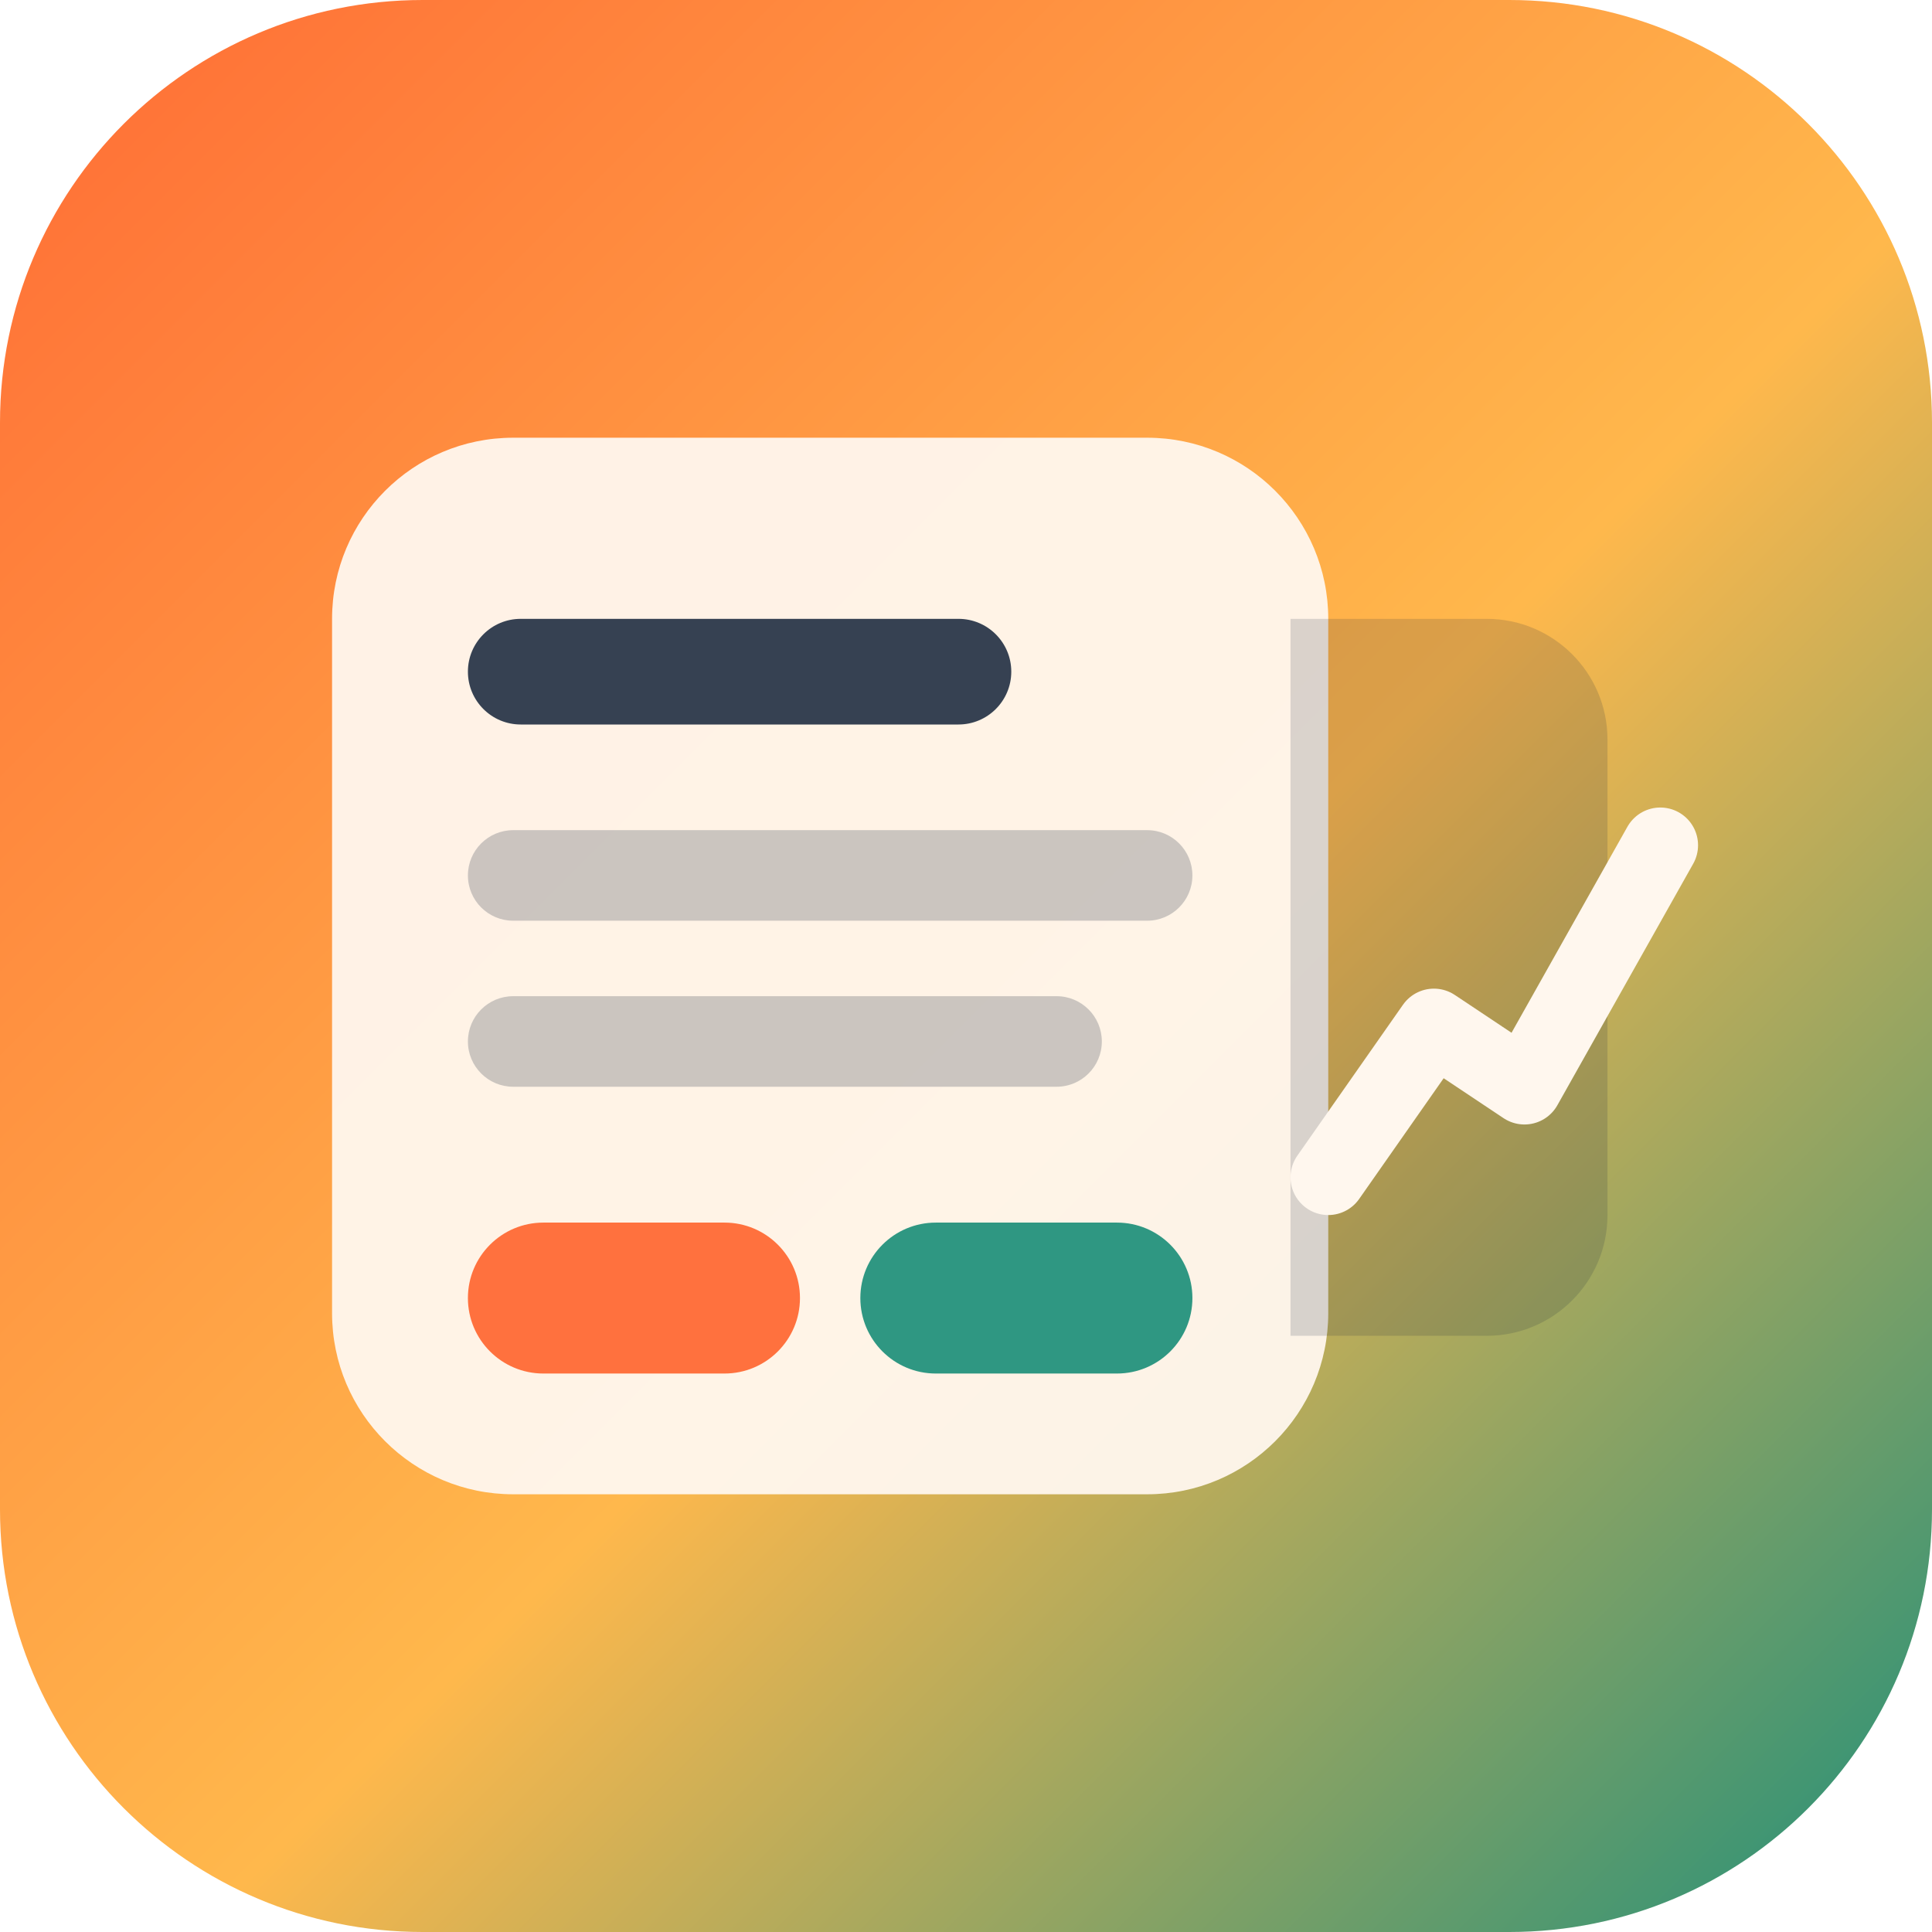
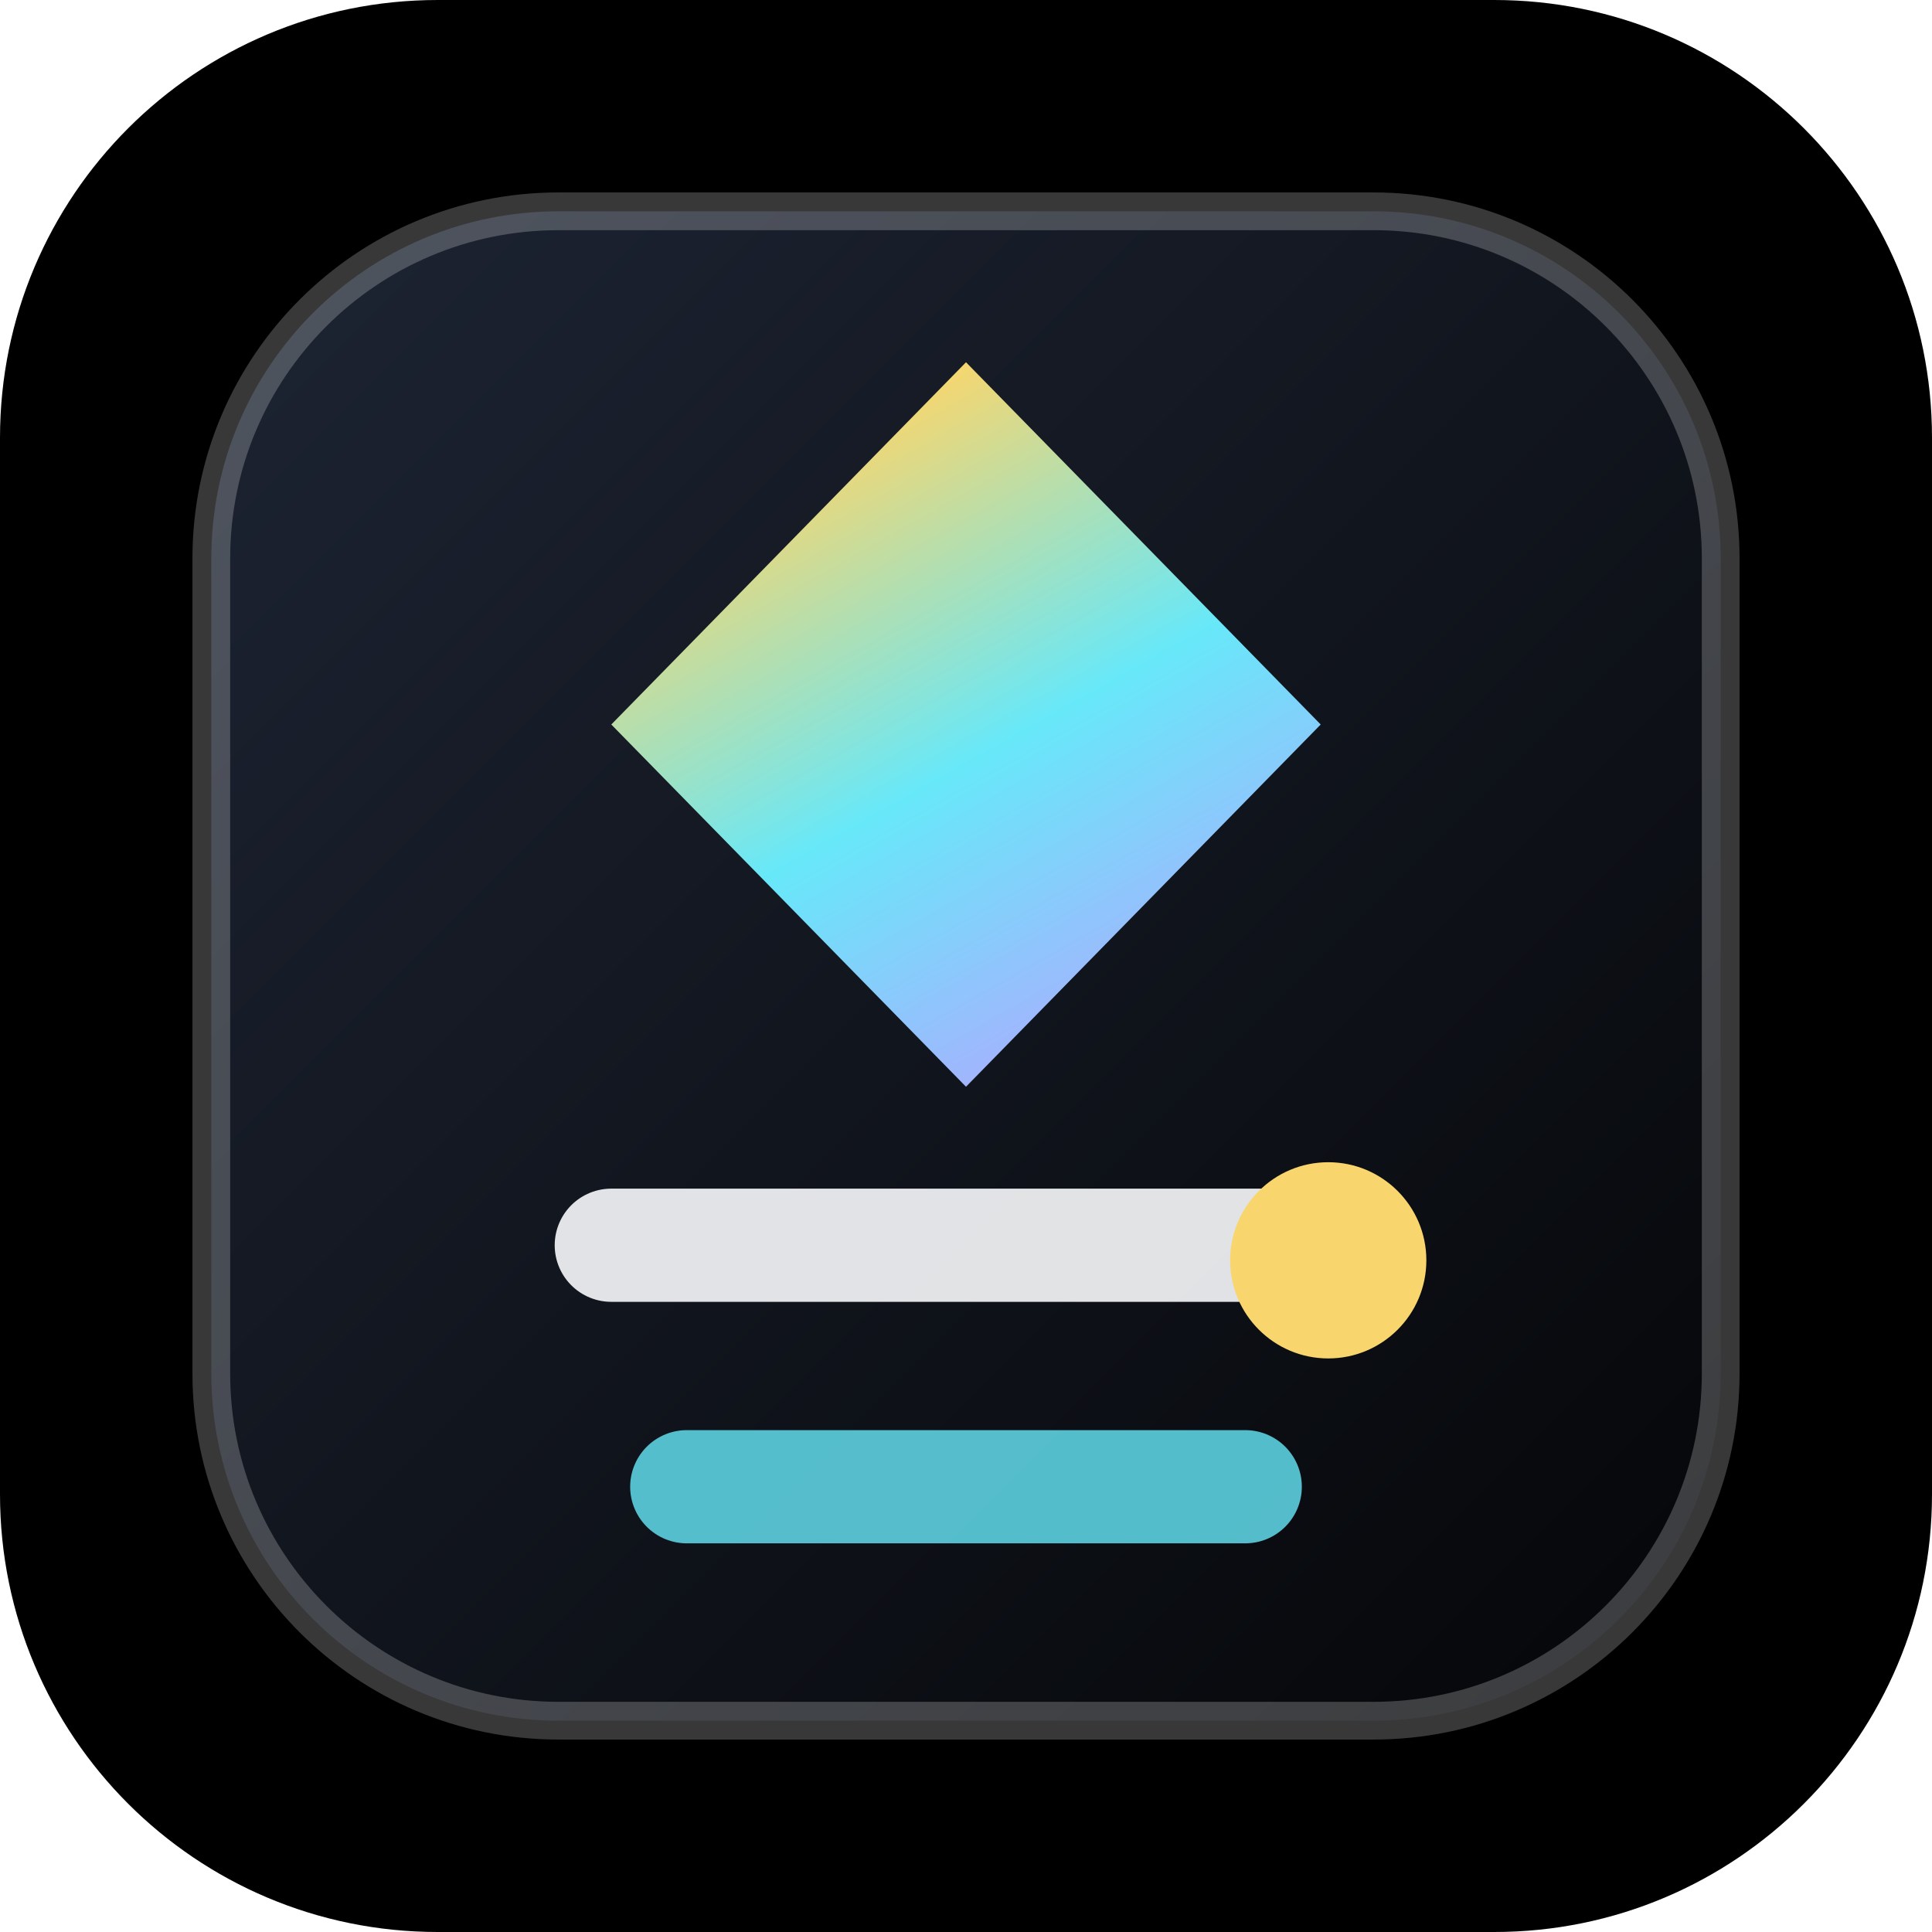
<svg xmlns="http://www.w3.org/2000/svg" viewBox="0 0 256 256" role="img" aria-labelledby="title desc">
  <defs>
-     <linearGradient id="bg" x1="0%" x2="100%" y1="0%" y2="100%">
-       <stop offset="0%" stop-color="#FF6B35" />
-       <stop offset="55%" stop-color="#FFB84C" />
-       <stop offset="100%" stop-color="#1D8F7A" />
+     <linearGradient id="diamond" x1="30%" x2="80%" y1="10%" y2="100%">
+       <stop offset="0%" stop-color="#F8D66D" />
+       <stop offset="48%" stop-color="#67E8F9" />
+       <stop offset="100%" stop-color="#B7A2FF" />
+     </linearGradient>
+     <linearGradient id="glass" x1="0%" x2="100%" y1="0%" y2="100%">
+       <stop offset="0%" stop-color="#1D2433" />
+       <stop offset="100%" stop-color="#050608" />
    </linearGradient>
  </defs>
-   <rect width="256" height="256" rx="56" fill="url(#bg)" />
-   <rect x="44" y="58" width="132" height="140" rx="24" fill="#FFF7EE" opacity="0.95" />
-   <rect x="62" y="82" width="72" height="14" rx="7" fill="#132238" opacity="0.85" />
-   <rect x="62" y="110" width="96" height="12" rx="6" fill="#132238" opacity="0.22" />
-   <rect x="62" y="132" width="84" height="12" rx="6" fill="#132238" opacity="0.22" />
-   <rect x="62" y="162" width="44" height="20" rx="10" fill="#FF6B35" opacity="0.95" />
-   <rect x="114" y="162" width="44" height="20" rx="10" fill="#1D8F7A" opacity="0.92" />
-   <path d="M171 82h26c8.837 0 16 7.163 16 16v63c0 8.837-7.163 16-16 16h-26z" fill="#132238" opacity="0.16" />
-   <path d="M176 156l14-20 12 8 18-32" fill="none" stroke="#FFF7EE" stroke-linecap="round" stroke-linejoin="round" stroke-width="10" />
+   <rect width="256" height="256" rx="58" fill="#000000" />
+   <rect x="28" y="28" width="200" height="200" rx="46" fill="url(#glass)" stroke="rgba(255,255,255,.22)" stroke-width="5" />
+   <path d="M128 48l47 48-47 48-47-48z" fill="url(#diamond)" />
+   <path d="M81 165h94" stroke="#F8FAFC" stroke-width="15" stroke-linecap="round" opacity=".9" />
+   <path d="M91 197h74" stroke="#67E8F9" stroke-width="15" stroke-linecap="round" opacity=".8" />
+   <circle cx="176" cy="167" r="13" fill="#F8D66D" />
</svg>
